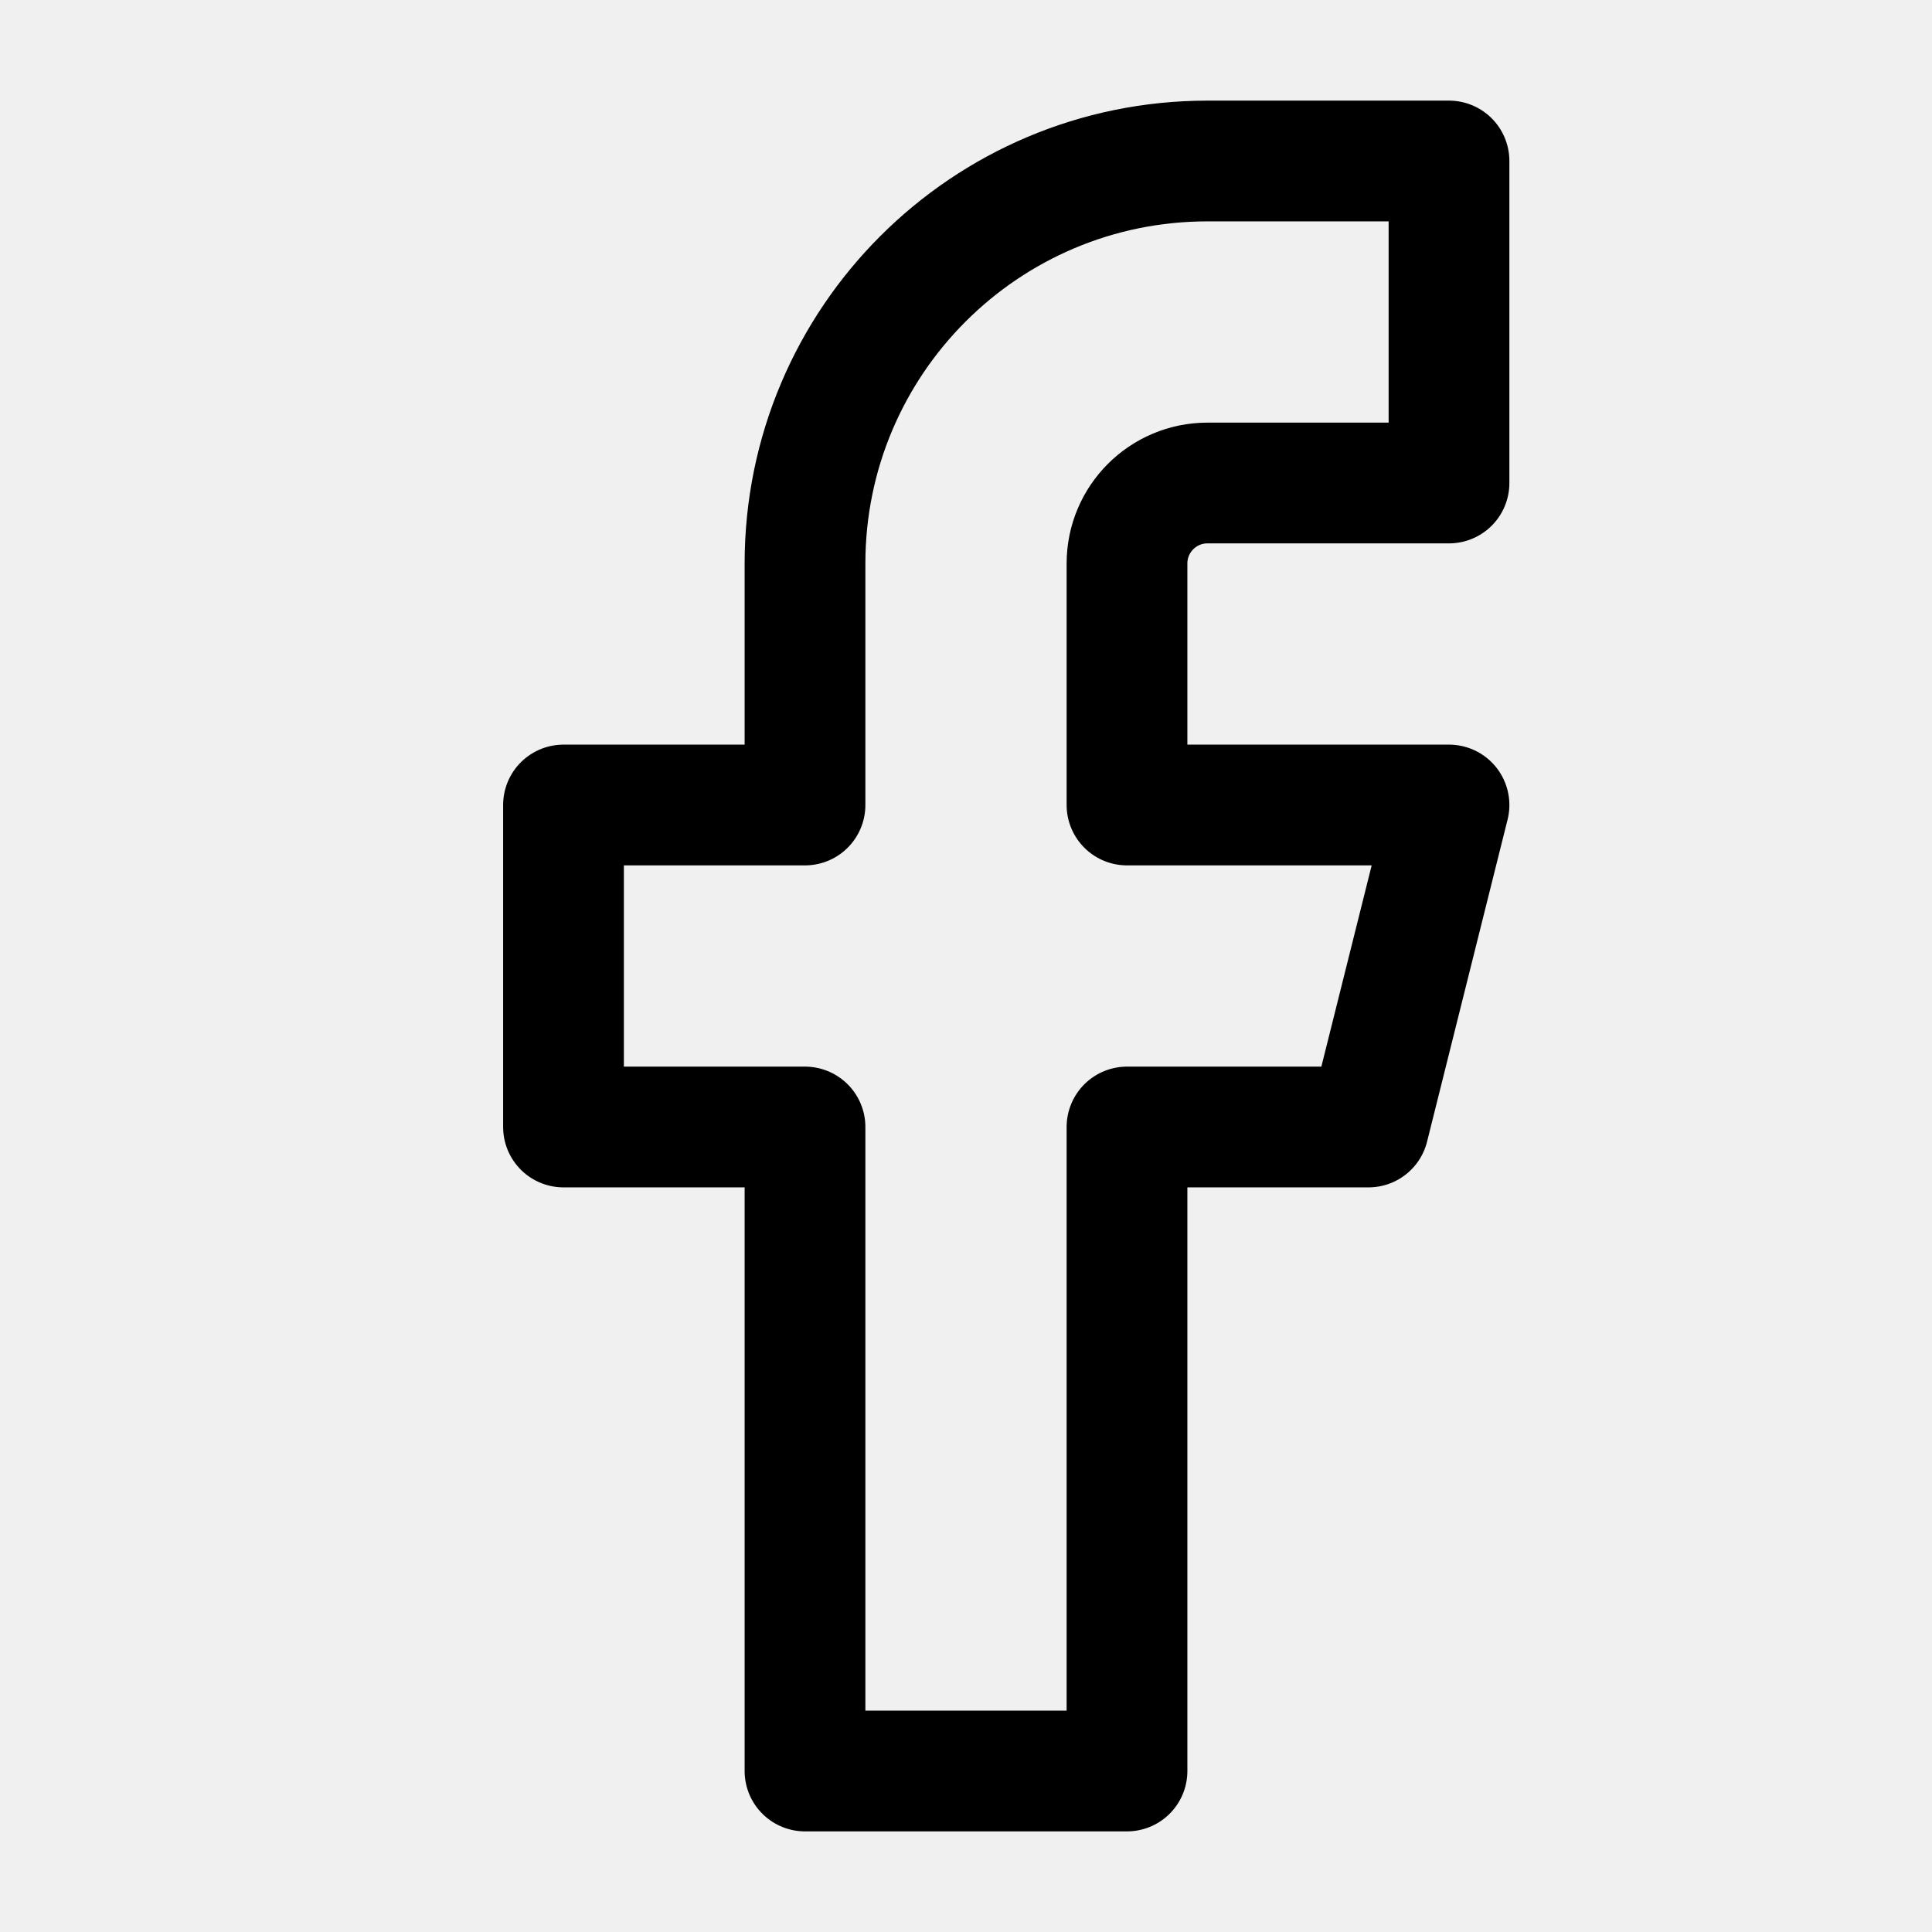
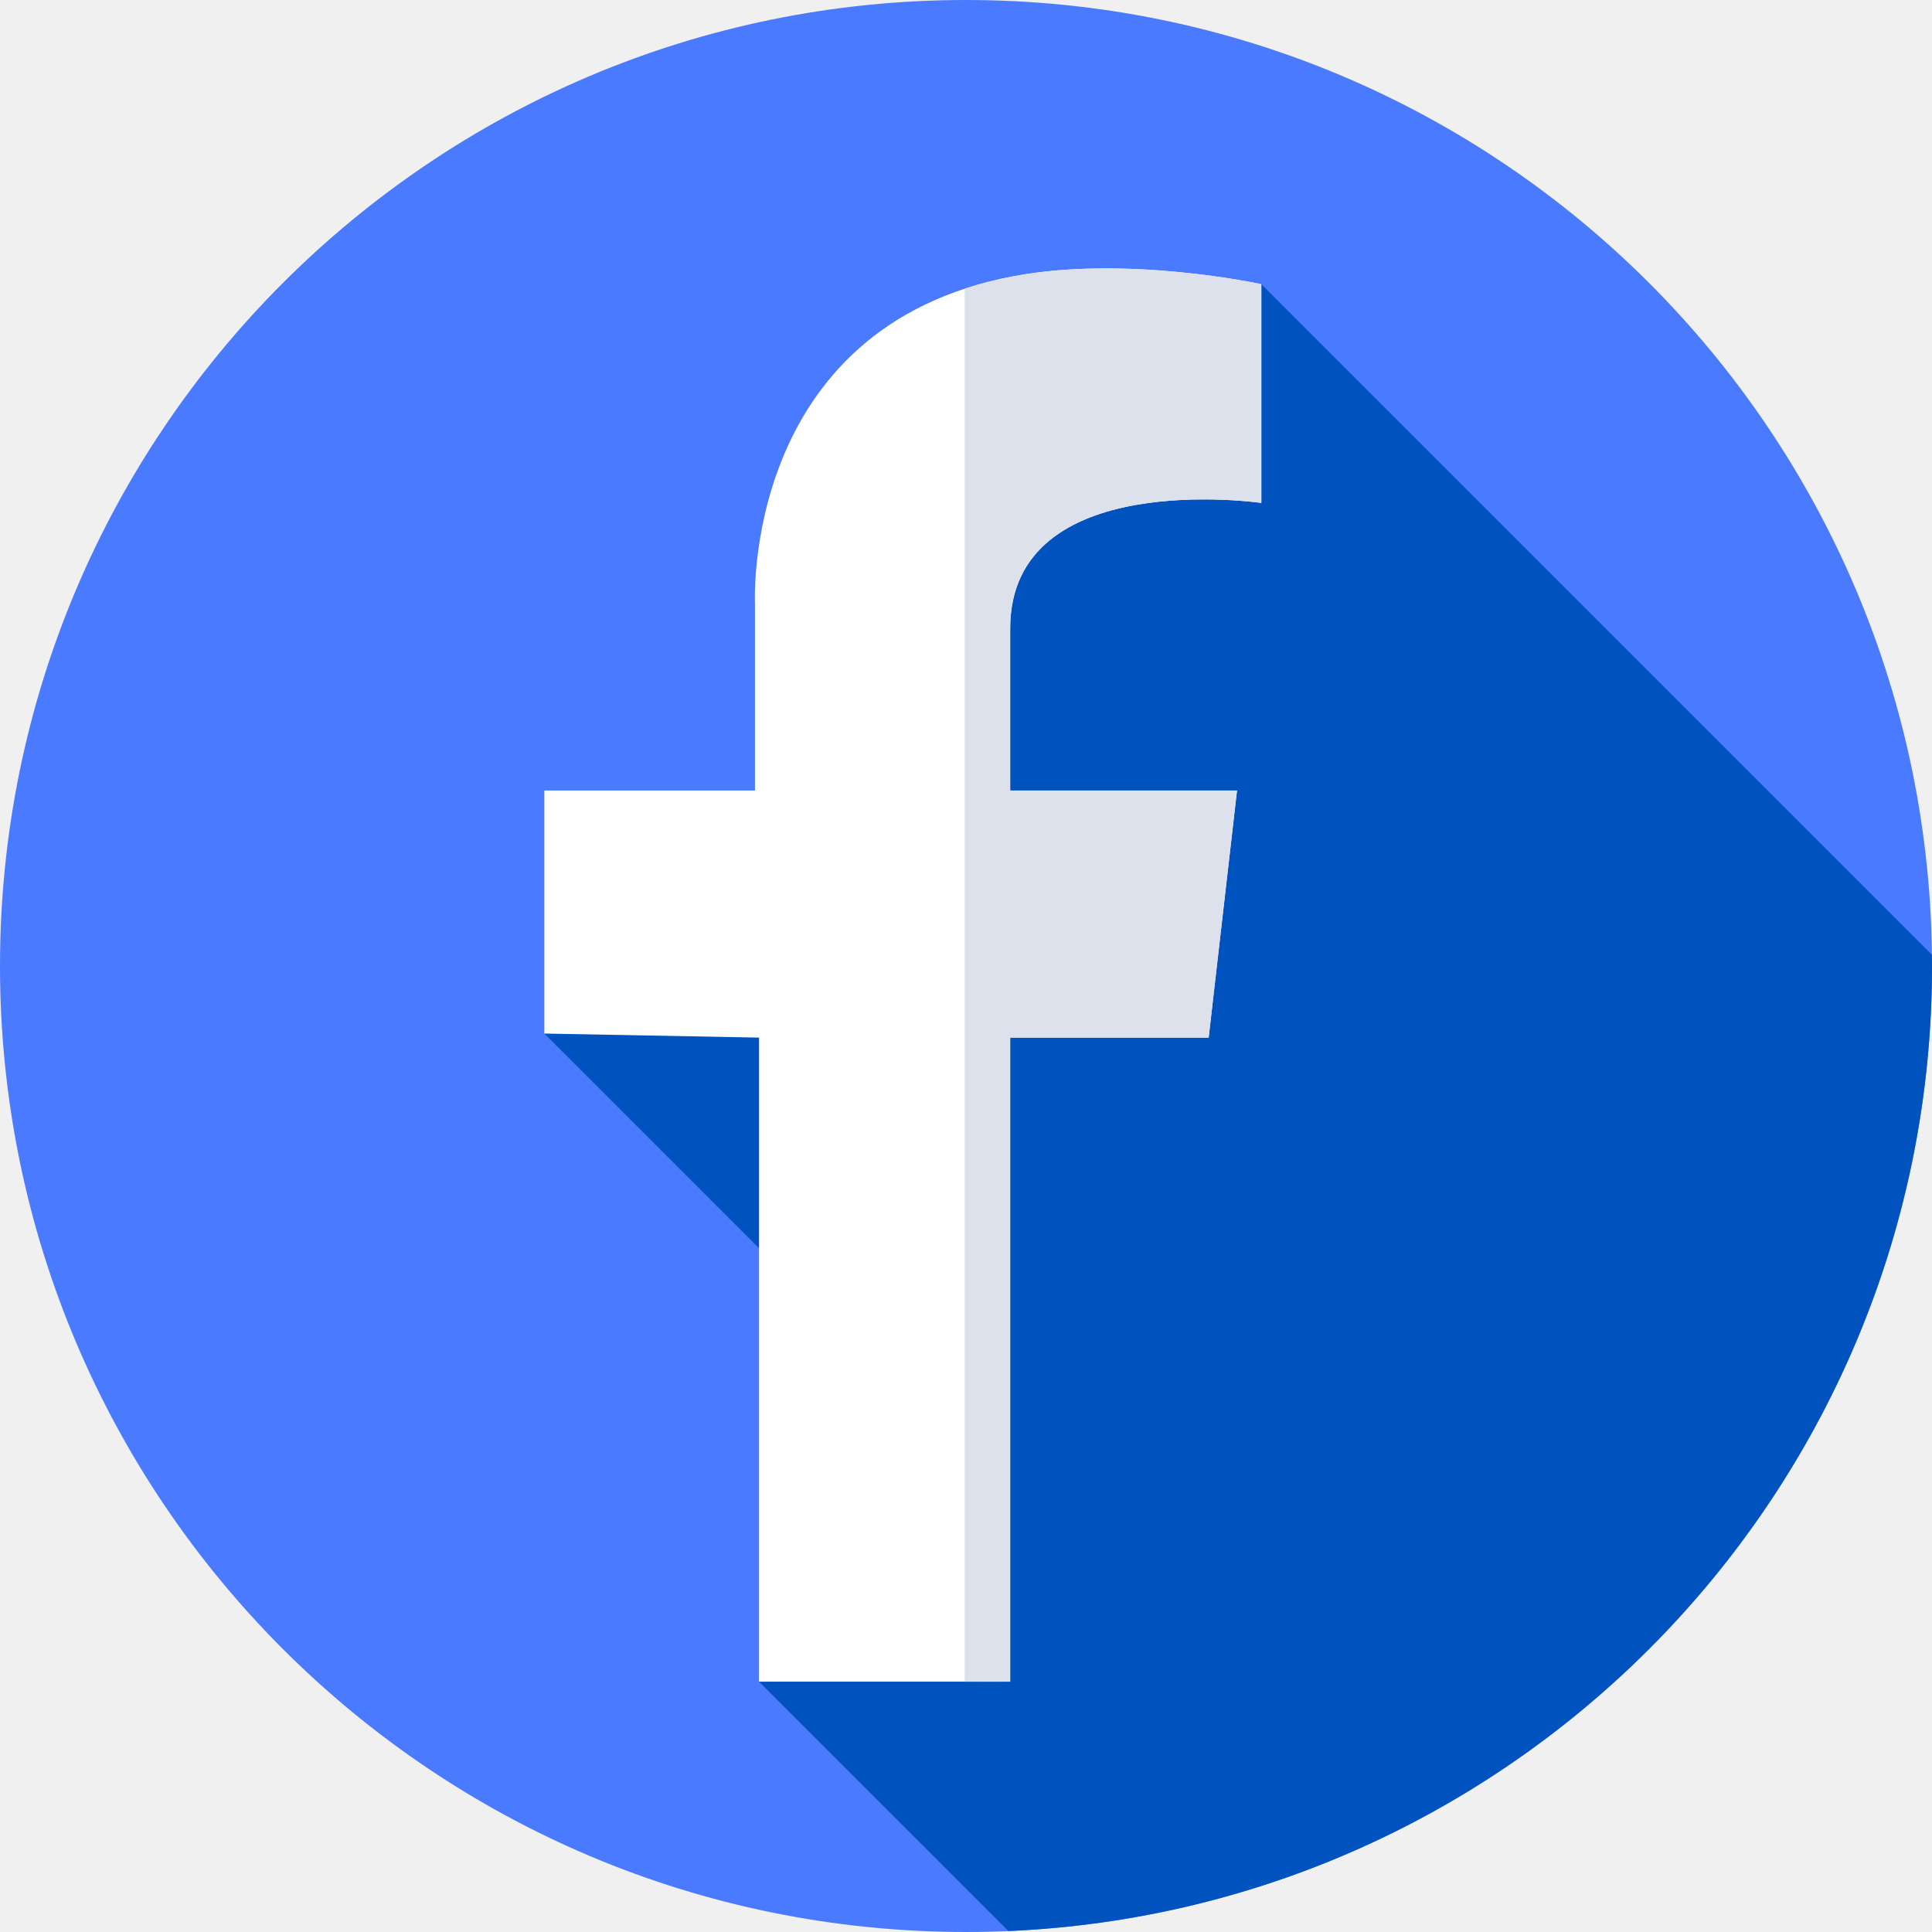
- <svg xmlns="http://www.w3.org/2000/svg" width="100" height="100" viewBox="0 0 24 24" fill="none" stroke="currentColor" stroke-width="1.5" stroke-linecap="round" stroke-linejoin="round" class="feather feather-facebook">
-   <path d="M18 2h-3a5 5 0 0 0-5 5v3H7v4h3v8h4v-8h3l1-4h-4V7a1 1 0 0 1 1-1h3z" />
+ <svg xmlns="http://www.w3.org/2000/svg" height="512pt" viewBox="0 0 512 512" width="512pt">
+   <path d="m512 256c0 141.387-114.613 256-256 256s-256-114.613-256-256 114.613-256 256-256 256 114.613 256 256zm0 0" fill="#4a7aff" />
+   <path d="m267.234 511.738c136.172-5.879 244.766-118.121 244.766-255.738 0-.996-.027-1.988-.039-2.984l-177.699-177.703-190 198.594 105.566 105.566-48.676 66.184zm0 0" fill="#0053bf" />
+   <path d="m334.262 75.312v57.969s-66.555-9.66-66.555 33.277v42.938h60.113l-7.512 65.48h-52.602v170.68h-66.555v-170.68l-56.895-1.074v-64.406h55.82v-49.379s-3.684-73.457 68.703-86.949c30.059-5.605 65.48 2.145 65.48 2.145zm0 0" fill="#fff" />
+   <path d="m334.262 133.281v-57.969s-35.422-7.75-65.48-2.145c-4.695.875-9.062 2.008-13.137 3.348v369.141h12.062v-170.68h52.598l7.516-65.48h-60.113s0 0 0-42.938 66.555-33.277 66.555-33.277zm0 0" fill="#dce1eb" />
</svg>
